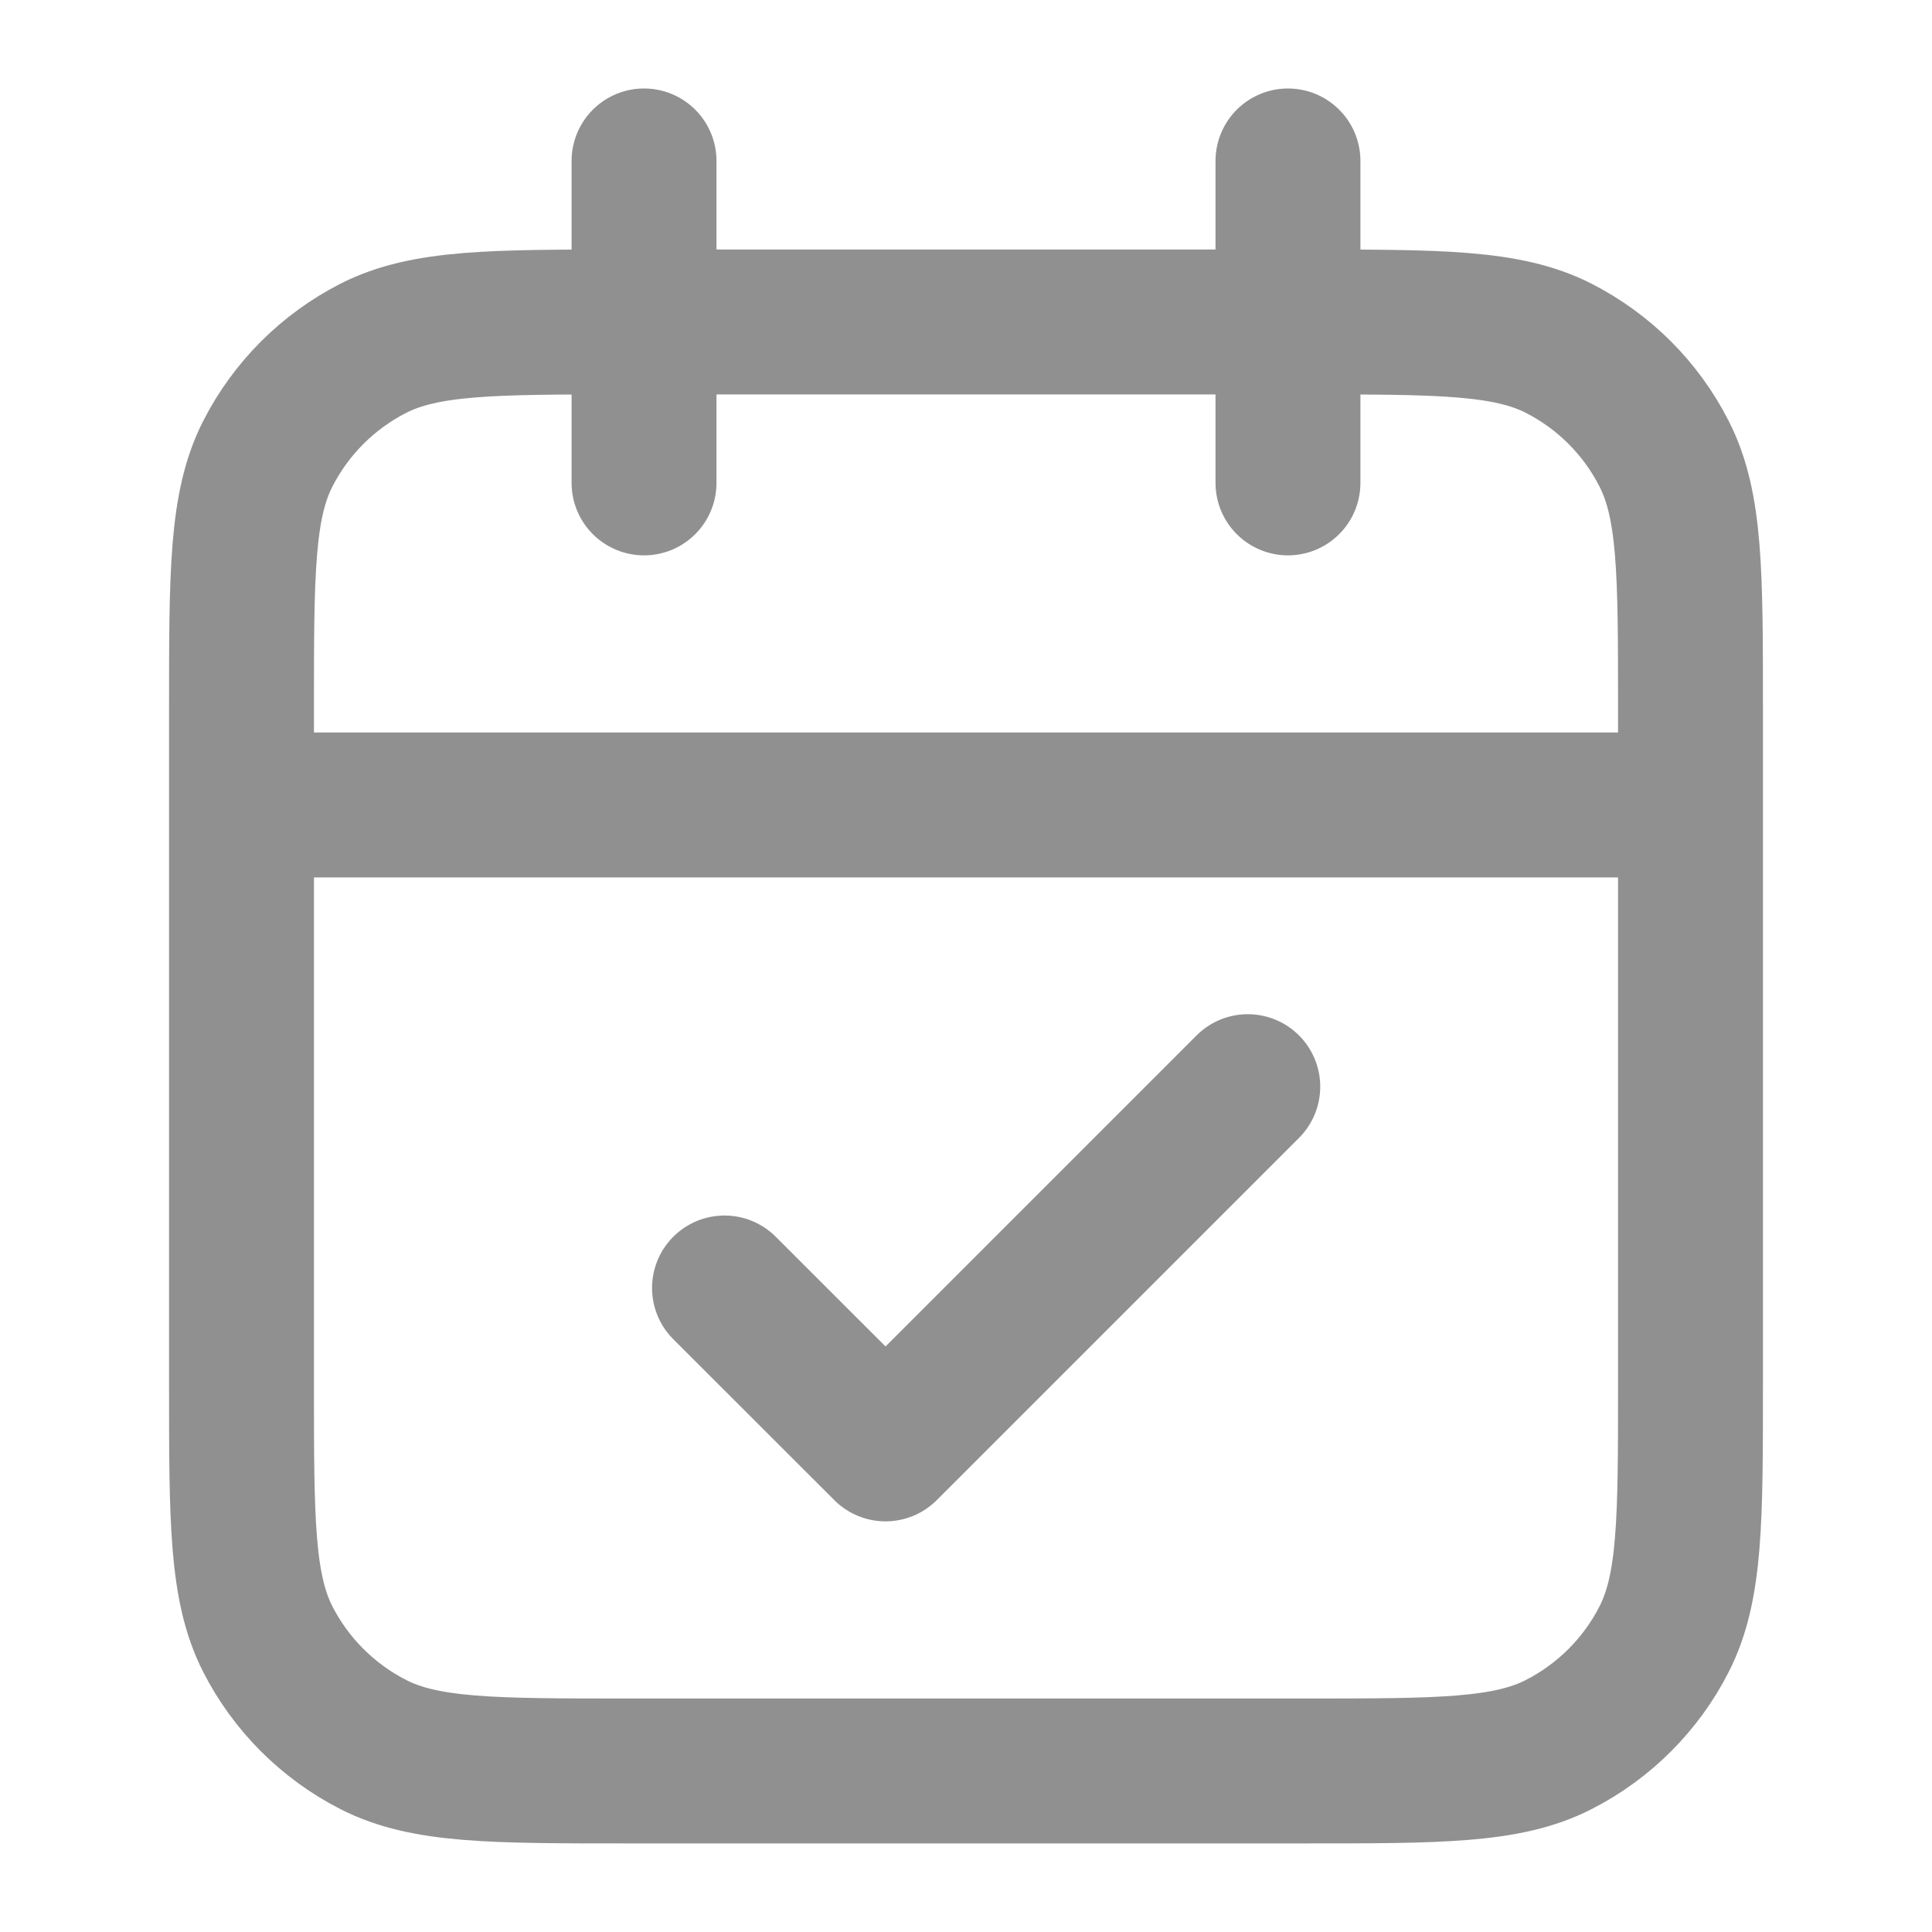
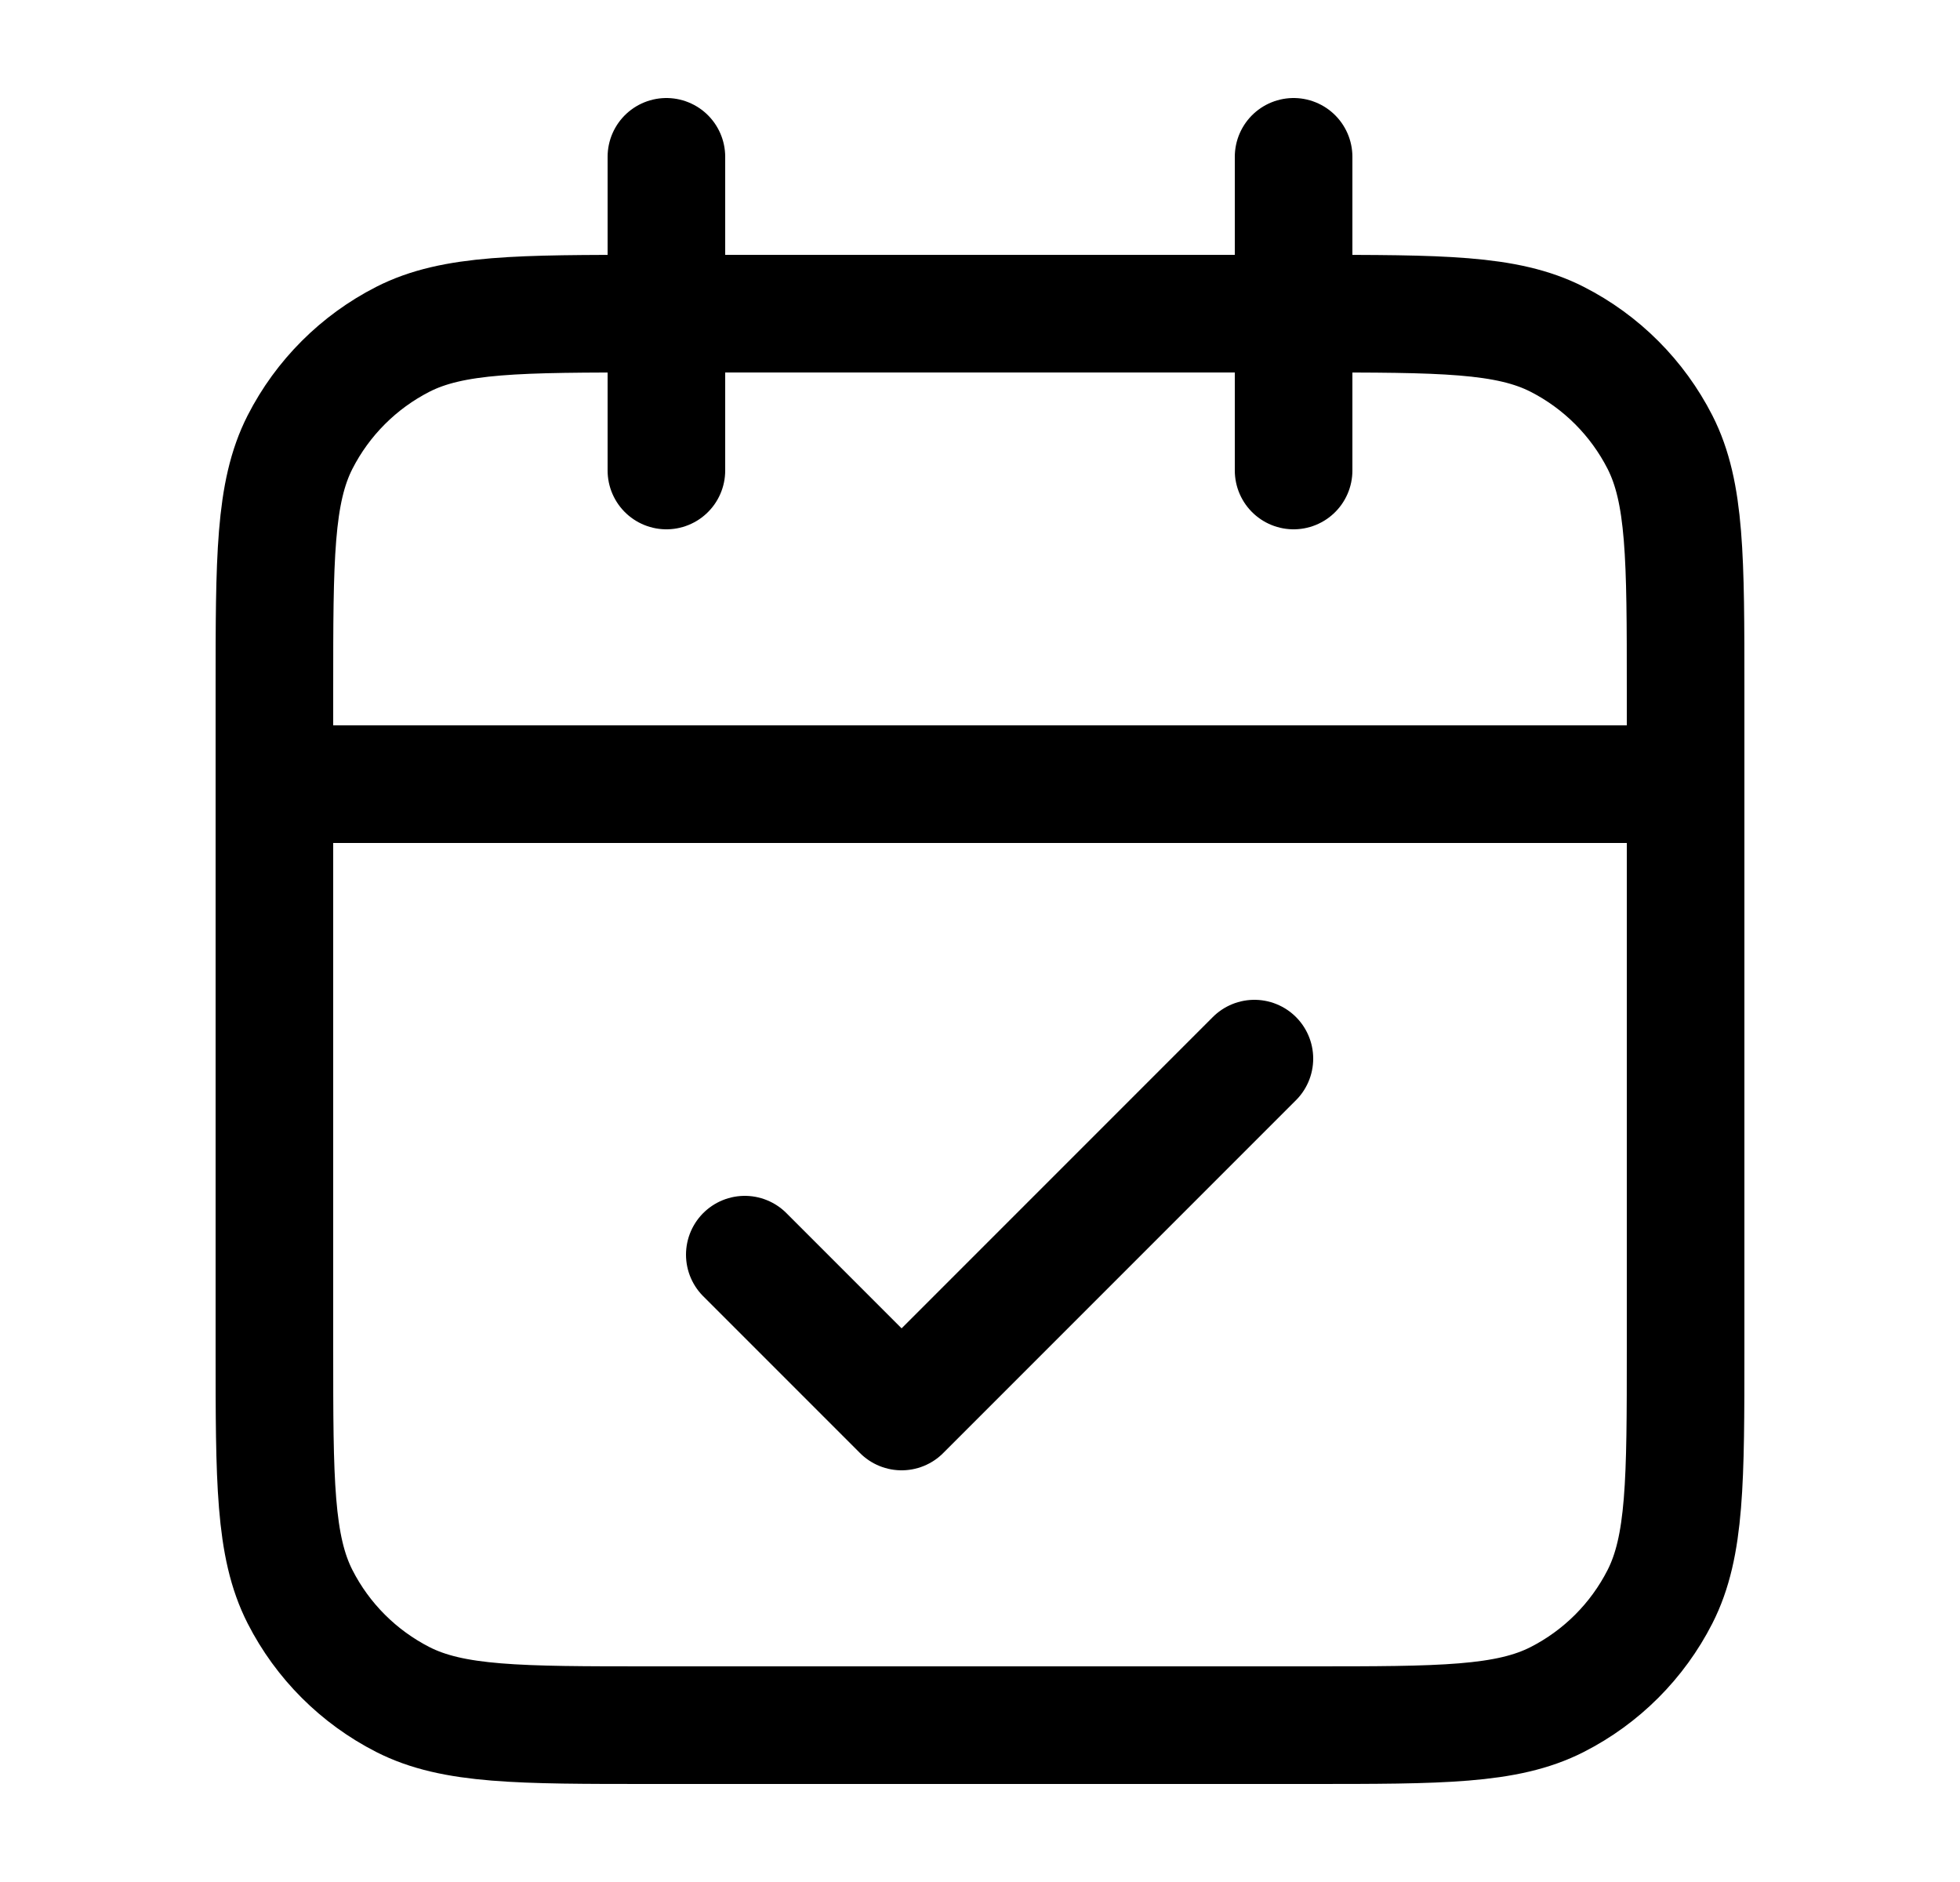
- <svg xmlns="http://www.w3.org/2000/svg" width="20" height="20" viewBox="0 0 20 20" fill="none">
-   <path d="M17.5 8.333H2.5M13.333 1.666V4.999M6.667 1.666V4.999M7.5 13.333L9.167 14.999L12.917 11.249M6.5 18.333H13.5C14.9 18.333 15.6 18.333 16.135 18.06C16.605 17.82 16.988 17.438 17.227 16.968C17.5 16.433 17.5 15.733 17.5 14.333V7.333C17.5 5.933 17.5 5.232 17.227 4.698C16.988 4.227 16.605 3.845 16.135 3.605C15.6 3.333 14.9 3.333 13.5 3.333H6.5C5.1 3.333 4.4 3.333 3.865 3.605C3.395 3.845 3.012 4.227 2.772 4.698C2.5 5.232 2.5 5.933 2.5 7.333V14.333C2.5 15.733 2.5 16.433 2.772 16.968C3.012 17.438 3.395 17.82 3.865 18.06C4.4 18.333 5.1 18.333 6.5 18.333Z" stroke="#909090" stroke-width="1.5" stroke-linecap="round" stroke-linejoin="round" />
+ <svg xmlns="http://www.w3.org/2000/svg" width="25" height="24" viewBox="0 0 25 24" fill="none">
+   <path d="M21.5 10H3.5M16.5 2V6M8.5 2V6M9.5 16L11.5 18L16 13.5M8.3 22H16.7C18.38 22 19.22 22 19.862 21.673C20.427 21.385 20.885 20.927 21.173 20.362C21.5 19.72 21.5 18.88 21.5 17.2V8.8C21.5 7.12 21.5 6.28 21.173 5.638C20.885 5.074 20.427 4.615 19.862 4.327C19.22 4 18.38 4 16.7 4H8.3C6.62 4 5.78 4 5.138 4.327C4.574 4.615 4.115 5.074 3.827 5.638C3.5 6.28 3.5 7.12 3.5 8.8V17.2C3.5 18.88 3.5 19.72 3.827 20.362C4.115 20.927 4.574 21.385 5.138 21.673C5.78 22 6.62 22 8.3 22Z" stroke="currentColor" stroke-width="1.5" stroke-linecap="round" stroke-linejoin="round" />
</svg>
